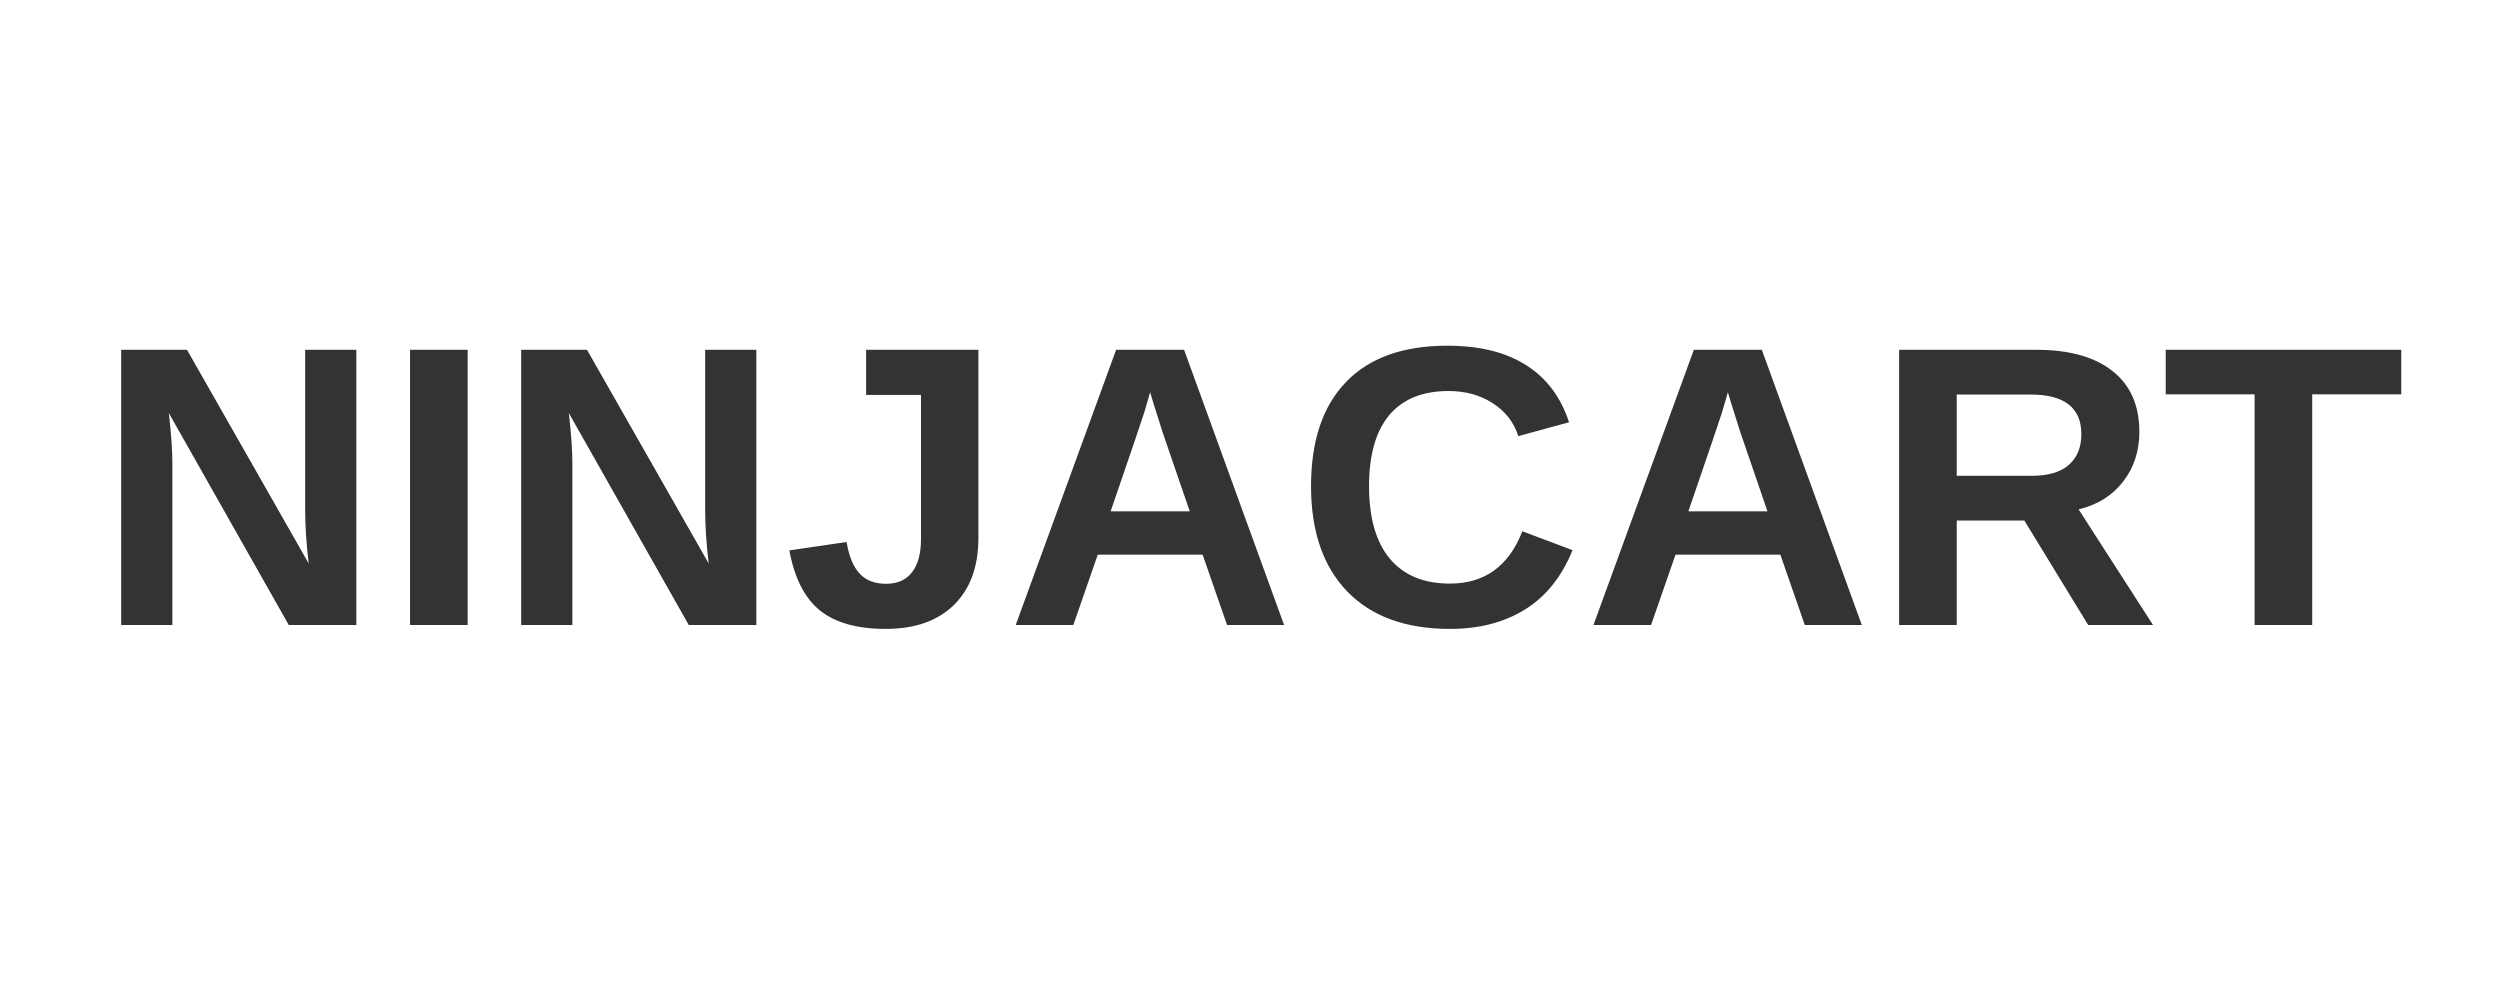
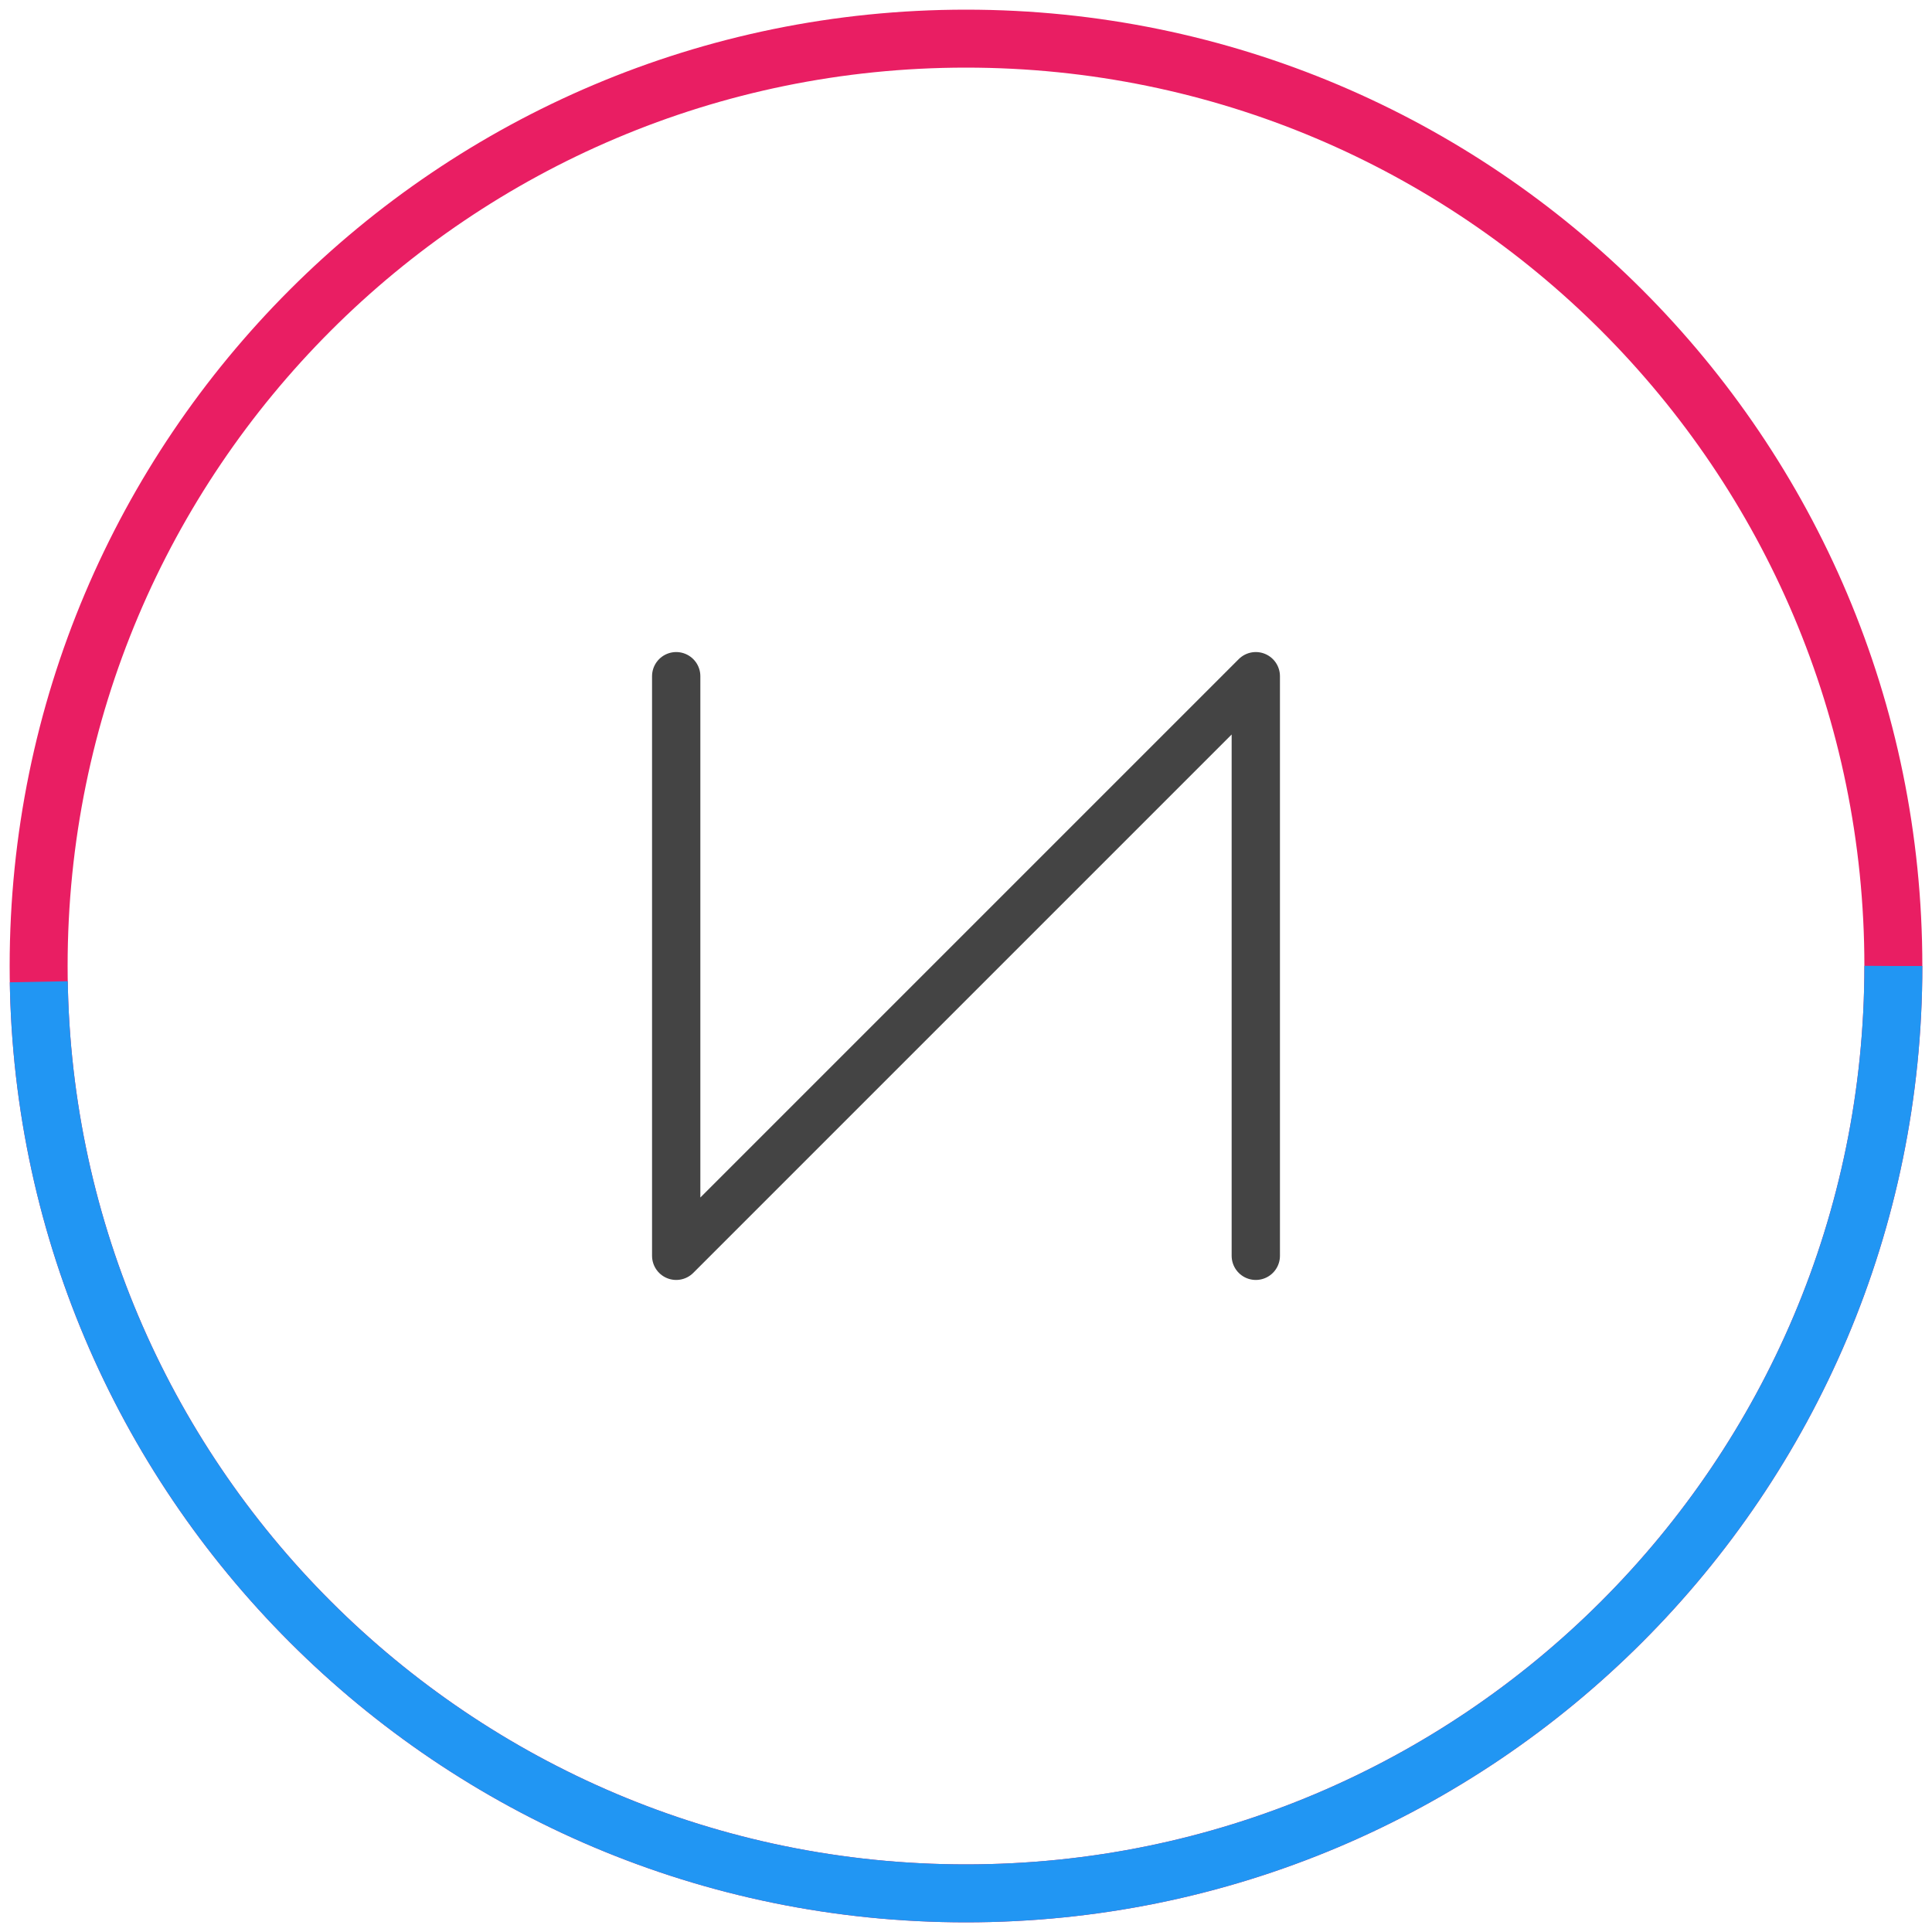
- <svg xmlns="http://www.w3.org/2000/svg" viewBox="0 0 200 80">
-   <text x="100" y="50" font-family="Arial, sans-serif" font-size="32" font-weight="bold" text-anchor="middle" fill="#333333">NINJACART</text>
+ <svg xmlns="http://www.w3.org/2000/svg" viewBox="0 0 100 100">
+   <circle cx="50" cy="50" r="48" fill="none" stroke="#E91E63" stroke-width="3" />
+   <circle cx="50" cy="50" r="48" fill="none" stroke="#2196F3" stroke-width="3" stroke-dasharray="150 300" />
+   <path d="M 35 35 L 35 65 L 65 35 L 65 65" fill="none" stroke="#444444" stroke-width="2.5" stroke-linecap="round" stroke-linejoin="round" />
</svg>
